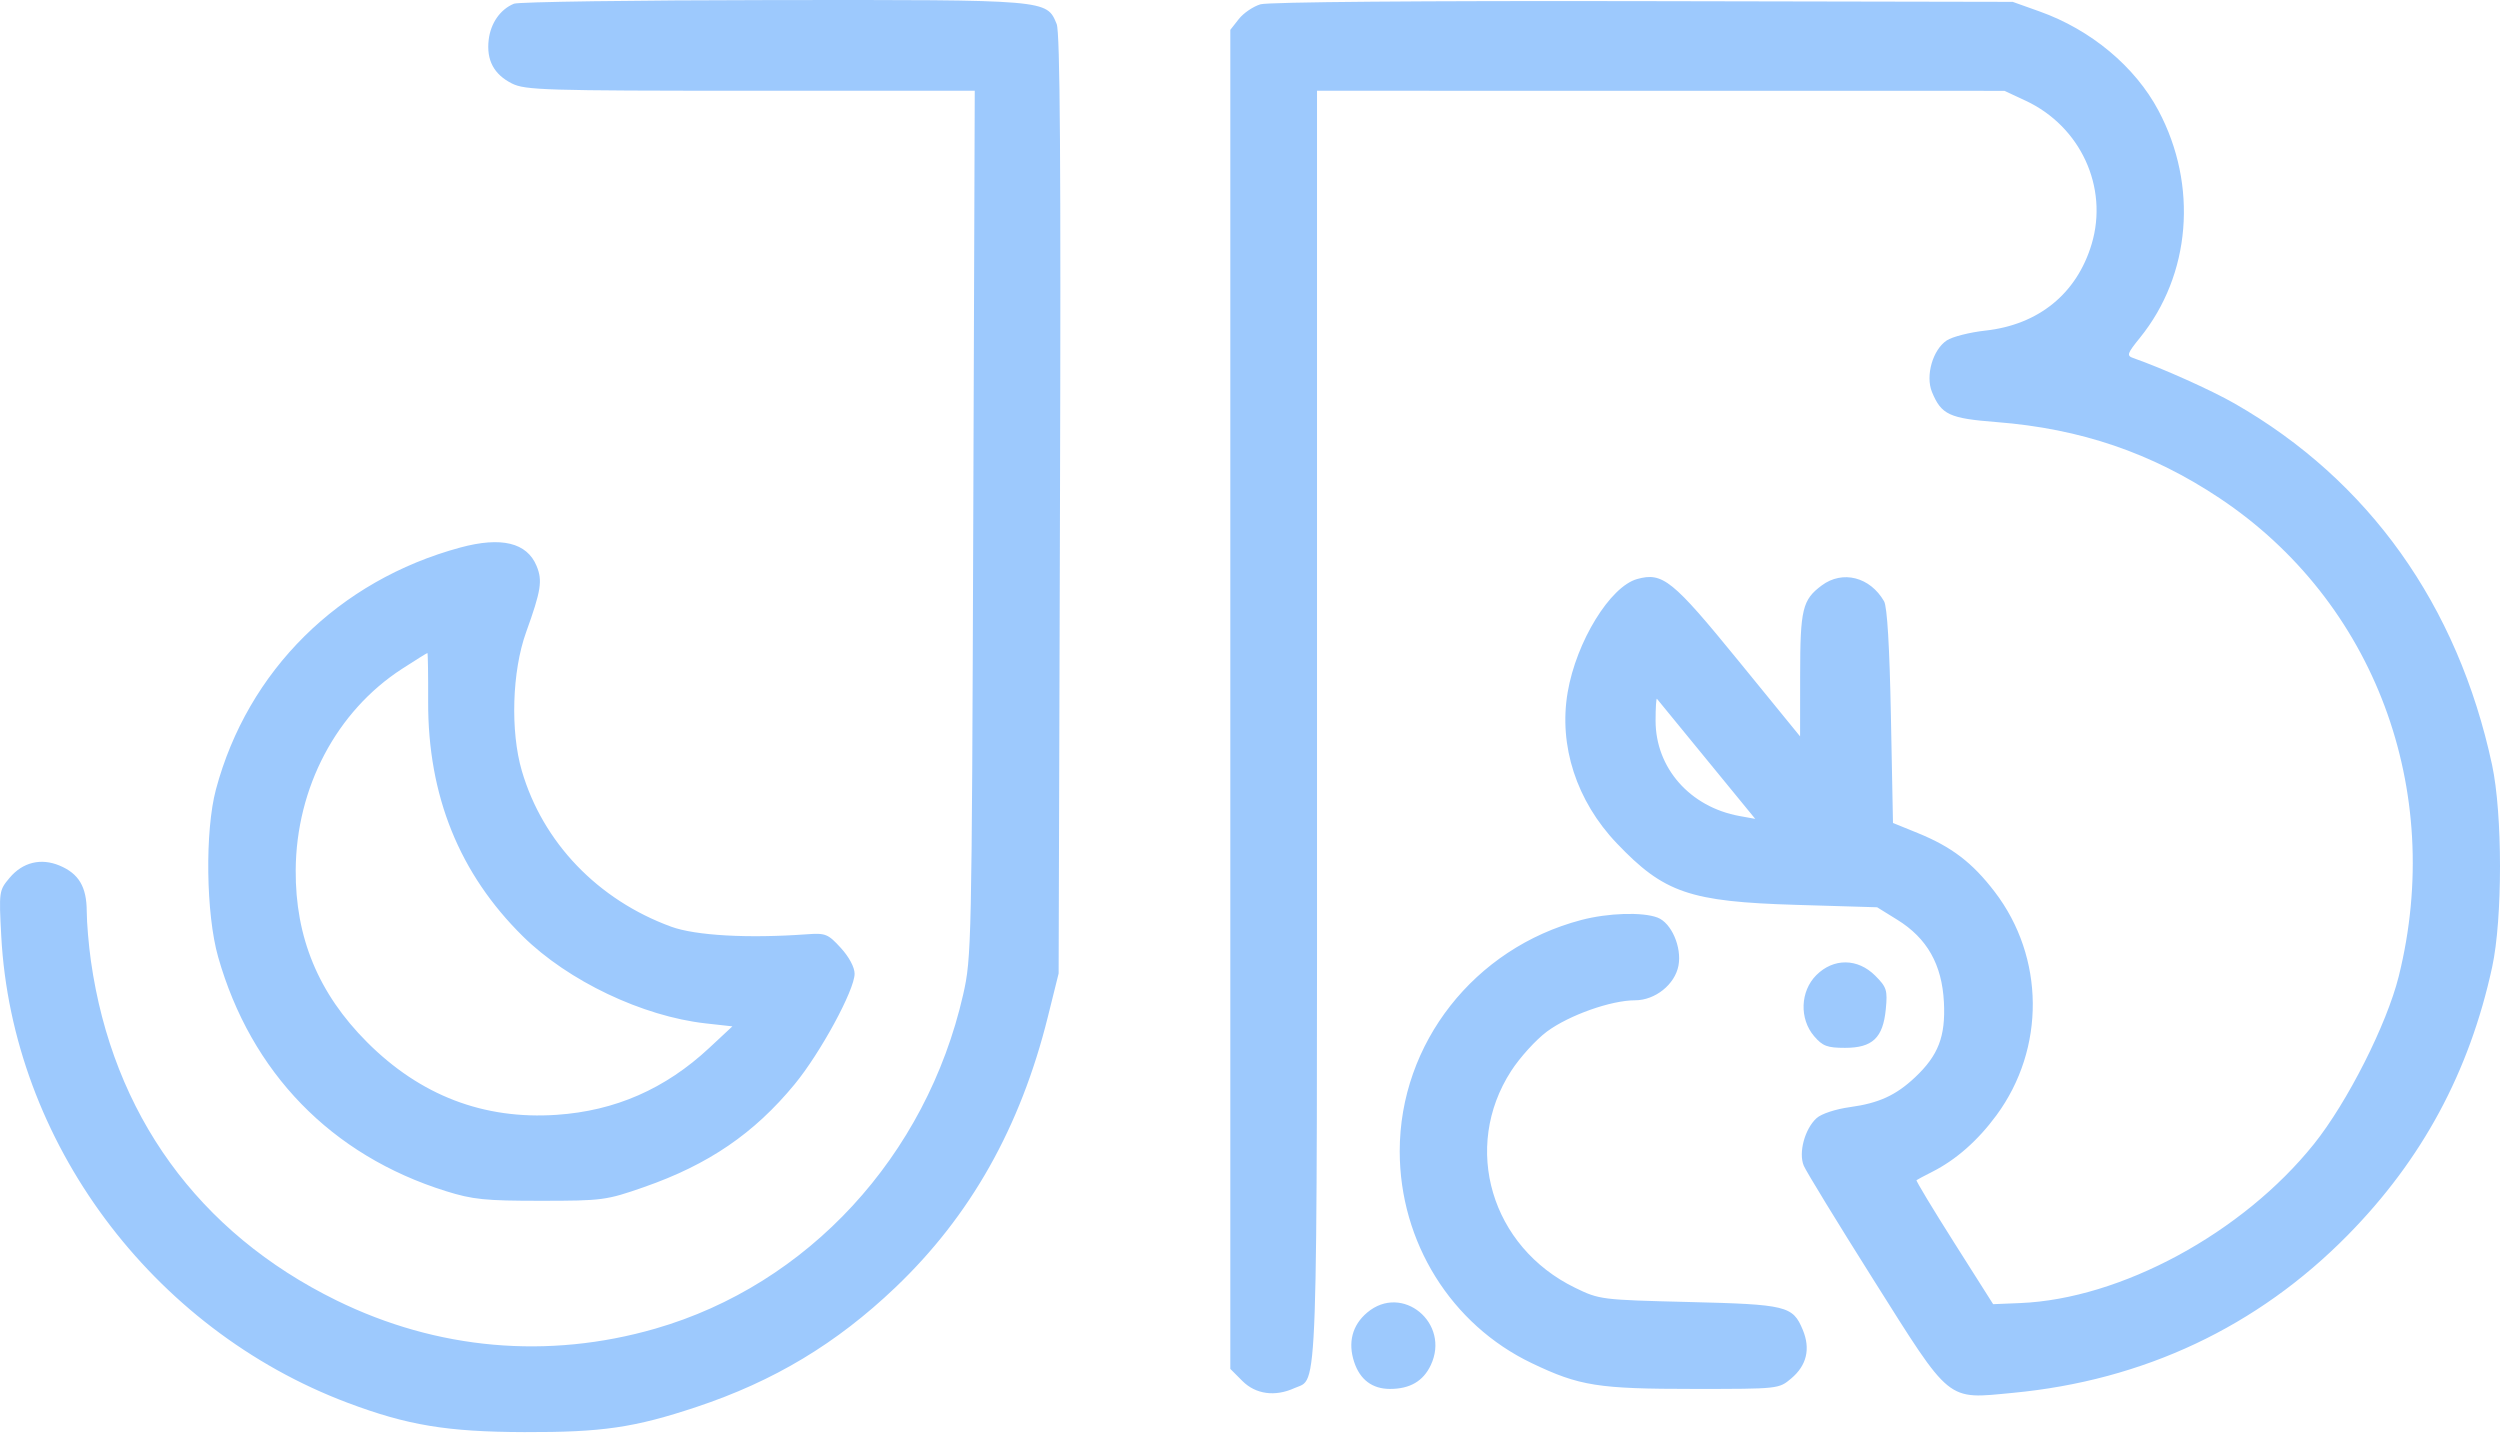
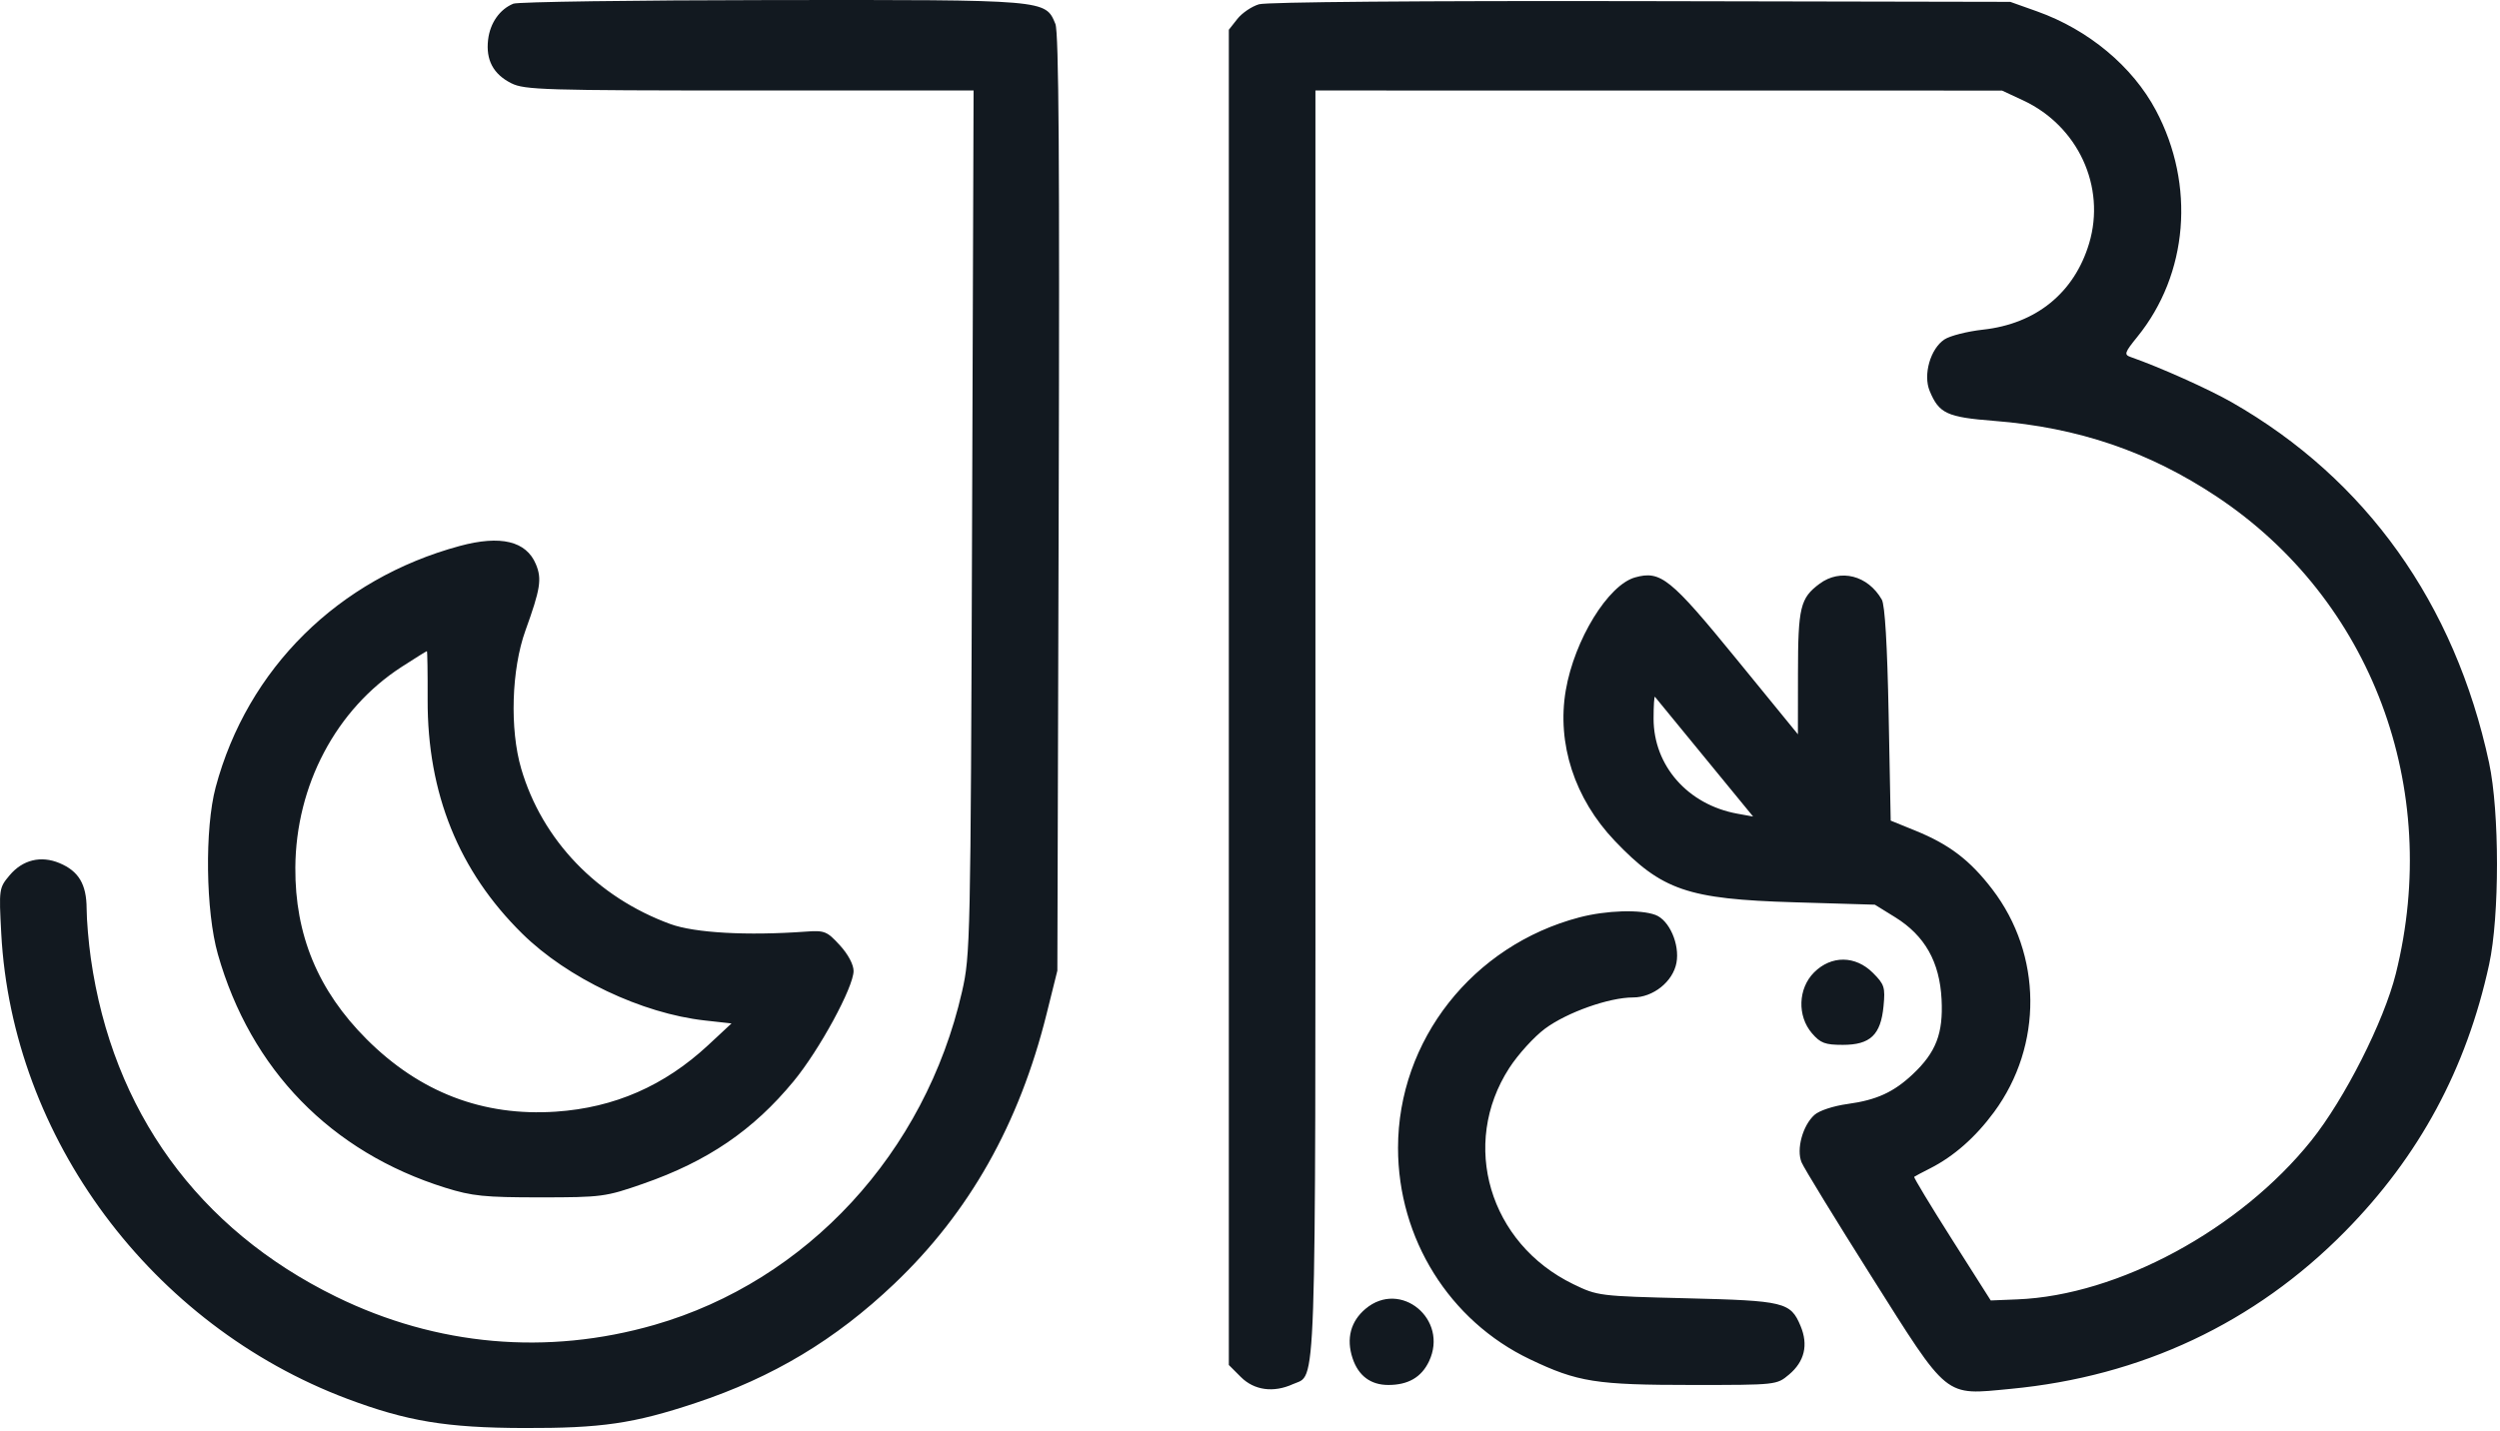
- <svg xmlns="http://www.w3.org/2000/svg" width="302" height="173" viewBox="0 0 302 173" fill="none">
-   <path fill-rule="evenodd" clip-rule="evenodd" d="M62.089 0.448C60.437 1.125 59.274 2.784 59.034 4.806C58.743 7.264 59.663 8.992 61.846 10.088C63.438 10.887 65.88 10.961 90.668 10.962L117.75 10.963L117.569 63.278C117.393 114.164 117.359 115.717 116.348 120.151C111.898 139.664 97.596 155.184 79.164 160.5C66.179 164.245 52.814 163.06 40.642 157.085C23.966 148.899 13.61 134.585 10.984 116.092C10.711 114.169 10.483 111.466 10.478 110.085C10.466 107.125 9.519 105.533 7.192 104.559C4.946 103.619 2.741 104.16 1.163 106.038C-0.119 107.563 -0.137 107.69 0.152 113.09C1.477 137.871 18.302 160.534 42.004 169.46C49.209 172.174 54.004 172.97 63.336 172.999C72.742 173.028 76.624 172.462 84.129 169.963C93.494 166.846 101.035 162.315 108.161 155.524C117.233 146.88 123.27 136.166 126.58 122.834L127.883 117.59L128.046 60.928C128.165 19.645 128.057 3.897 127.647 2.905C126.424 -0.051 126.701 -0.027 93.435 0.007C76.743 0.025 62.637 0.223 62.089 0.448ZM152.27 0.518C151.395 0.776 150.217 1.576 149.651 2.296L148.622 3.606V84.484V165.362L150.08 166.822C151.687 168.432 154.027 168.753 156.367 167.685C159.255 166.368 159.096 171.032 159.096 87.65V10.963L200.617 10.968L242.138 10.973L244.683 12.159C251.33 15.258 254.723 22.613 252.673 29.479C250.885 35.467 246.266 39.229 239.833 39.936C237.947 40.143 235.852 40.675 235.177 41.118C233.479 42.233 232.571 45.393 233.385 47.359C234.517 50.097 235.472 50.541 241.188 50.988C251.337 51.781 259.92 54.71 268.132 60.181C286.831 72.64 295.368 95.434 289.766 117.951C288.327 123.736 283.567 133.149 279.532 138.189C270.917 148.952 256.198 156.919 244.02 157.412L240.772 157.544L236.068 150.12C233.481 146.036 231.431 142.638 231.514 142.567C231.597 142.497 232.45 142.042 233.41 141.558C236.284 140.107 238.924 137.782 241.176 134.718C247.101 126.659 247.013 115.647 240.961 107.733C238.259 104.202 235.769 102.301 231.645 100.623L228.672 99.414L228.422 86.528C228.26 78.119 227.973 73.292 227.596 72.636C225.906 69.696 222.584 68.849 220.07 70.718C217.733 72.456 217.465 73.566 217.457 81.549L217.45 88.957L209.986 79.801C202.038 70.051 200.849 69.092 197.768 69.947C194.503 70.852 190.422 77.502 189.375 83.622C188.27 90.079 190.442 96.763 195.305 101.867C201.015 107.862 204.107 108.923 216.992 109.308L226.759 109.599L229.199 111.111C232.803 113.344 234.596 116.521 234.826 121.083C235.034 125.206 234.154 127.49 231.334 130.145C229.024 132.319 226.958 133.264 223.457 133.743C221.744 133.977 220.023 134.546 219.447 135.068C218.019 136.362 217.239 139.244 217.893 140.813C218.179 141.5 221.956 147.681 226.286 154.548C235.776 169.599 235.068 169.024 243.167 168.256C258.966 166.758 272.7 160.286 283.616 149.195C292.601 140.068 298.301 129.489 301.049 116.841C302.32 110.99 302.317 98.341 301.041 92.396C296.907 73.114 286.153 58.021 269.939 48.744C267.114 47.128 261.259 44.501 257.689 43.249C256.875 42.964 256.96 42.71 258.502 40.806C264.658 33.204 265.543 22.406 260.75 13.373C257.923 8.045 252.591 3.596 246.378 1.381L243.136 0.225L198.497 0.138C171.894 0.085 153.217 0.239 152.27 0.518ZM55.605 66.141C40.919 70.118 29.927 81 26.085 95.366C24.745 100.377 24.876 110.409 26.349 115.593C30.322 129.577 40.03 139.562 53.859 143.888C57.109 144.905 58.614 145.058 65.331 145.056C72.786 145.053 73.229 144.994 77.789 143.403C85.591 140.683 91.09 136.929 95.989 130.982C99.106 127.198 103.236 119.588 103.236 117.628C103.236 116.849 102.567 115.597 101.569 114.506C100.019 112.812 99.731 112.697 97.455 112.862C90.357 113.376 84.019 113.02 81.075 111.943C72.208 108.697 65.567 101.766 63.037 93.118C61.637 88.335 61.859 81.081 63.548 76.388C65.365 71.342 65.555 70.144 64.819 68.366C63.653 65.547 60.559 64.8 55.605 66.141ZM51.721 84.753C51.681 96.113 55.488 105.543 63.172 113.115C68.637 118.502 77.623 122.778 85.255 123.627L88.472 123.984L85.671 126.595C80.363 131.542 74.312 134.193 67.235 134.672C58.413 135.267 50.768 132.334 44.332 125.885C38.465 120.006 35.669 113.259 35.721 105.105C35.784 95.13 40.652 85.919 48.568 80.796C50.191 79.745 51.57 78.885 51.631 78.885C51.692 78.885 51.733 81.526 51.721 84.753ZM206.182 91.774L212.033 98.92L210.128 98.574C204.148 97.486 199.994 92.768 199.994 87.062C199.994 85.495 200.069 84.305 200.162 84.42C200.255 84.535 202.964 87.844 206.182 91.774ZM191.016 111.136C178.114 114.529 169.086 126.027 169.086 139.065C169.086 150.044 175.293 160.011 185.031 164.667C190.828 167.438 193.002 167.782 204.718 167.782C214.858 167.782 214.883 167.78 216.378 166.52C218.256 164.938 218.73 162.934 217.77 160.633C216.567 157.75 215.834 157.572 203.984 157.281C193.415 157.021 193.218 156.996 190.279 155.567C180.124 150.63 176.575 138.624 182.539 129.384C183.607 127.731 185.558 125.582 186.875 124.609C189.549 122.633 194.616 120.836 197.514 120.836C199.942 120.836 202.332 118.926 202.76 116.642C203.178 114.41 201.901 111.479 200.234 110.845C198.412 110.151 194.262 110.282 191.016 111.136ZM219.407 117.801C217.464 119.746 217.349 123.08 219.152 125.178C220.176 126.371 220.733 126.58 222.879 126.58C226.202 126.58 227.471 125.373 227.805 121.9C228.025 119.607 227.912 119.249 226.527 117.863C224.411 115.744 221.486 115.719 219.407 117.801ZM165.156 158.557C163.355 160.074 162.804 162.167 163.584 164.533C164.287 166.667 165.772 167.782 167.911 167.782C170.315 167.782 171.919 166.849 172.834 164.918C175.242 159.837 169.391 154.989 165.156 158.557Z" fill="#9DC9FD" />
+ <svg xmlns="http://www.w3.org/2000/svg" width="606" height="347" viewBox="0 0 606 347" fill="none">
+   <path fill-rule="evenodd" clip-rule="evenodd" d="M124.488 0.896C121.176 2.252 118.845 5.574 118.364 9.623C117.78 14.545 119.624 18.004 124.002 20.199C127.193 21.8 132.09 21.948 181.789 21.949L236.09 21.951L235.727 126.701C235.373 228.59 235.306 231.7 233.279 240.578C224.356 279.65 195.68 310.725 158.725 321.37C132.69 328.869 105.893 326.496 81.488 314.532C48.051 298.14 27.287 269.479 22.023 232.451C21.475 228.601 21.019 223.189 21.008 220.424C20.984 214.496 19.086 211.308 14.419 209.358C9.916 207.476 5.496 208.559 2.332 212.319C-0.239 215.374 -0.275 215.627 0.304 226.44C2.961 276.06 36.696 321.437 84.218 339.311C98.664 344.745 108.278 346.338 126.988 346.396C145.848 346.455 153.632 345.32 168.68 340.318C187.456 334.076 202.575 325.004 216.864 311.406C235.053 294.098 247.156 272.645 253.794 245.951L256.406 235.451L256.733 121.996C256.972 39.334 256.755 7.802 255.932 5.816C253.481 -0.102 254.037 -0.055 187.337 0.014C153.87 0.049 125.588 0.446 124.488 0.896ZM305.301 1.038C303.548 1.554 301.186 3.156 300.051 4.598L297.988 7.221V169.163V331.105L300.911 334.028C304.134 337.251 308.824 337.894 313.516 335.756C319.307 333.118 318.988 342.458 318.988 175.501V21.951L402.238 21.961L485.488 21.971L490.59 24.346C503.918 30.552 510.72 45.277 506.61 59.026C503.026 71.016 493.765 78.548 480.867 79.964C477.085 80.379 472.884 81.444 471.531 82.331C468.126 84.562 466.306 90.89 467.937 94.827C470.207 100.309 472.123 101.199 483.583 102.093C503.932 103.681 521.14 109.545 537.605 120.5C575.098 145.447 592.214 191.088 580.983 236.173C578.097 247.757 568.554 266.605 560.463 276.697C543.19 298.246 513.678 314.2 489.261 315.187L482.749 315.451L473.317 300.585C468.13 292.409 464.021 285.604 464.187 285.463C464.353 285.321 466.063 284.411 467.988 283.441C473.75 280.537 479.043 275.882 483.559 269.747C495.438 253.61 495.262 231.561 483.127 215.714C477.711 208.643 472.718 204.837 464.449 201.478L458.488 199.057L457.988 173.254C457.662 156.418 457.086 146.752 456.331 145.44C452.943 139.553 446.282 137.857 441.242 141.599C436.556 145.078 436.019 147.302 436.003 163.285L435.988 178.119L421.022 159.785C405.087 140.263 402.703 138.343 396.525 140.054C389.98 141.866 381.797 155.183 379.698 167.436C377.483 180.365 381.838 193.749 391.587 203.969C403.036 215.972 409.235 218.096 435.07 218.867L454.652 219.451L459.544 222.477C466.771 226.949 470.366 233.311 470.828 242.445C471.244 250.701 469.48 255.273 463.826 260.589C459.194 264.943 455.051 266.834 448.033 267.793C444.598 268.263 441.147 269.402 439.993 270.446C437.13 273.038 435.566 278.809 436.877 281.951C437.45 283.326 445.022 295.701 453.704 309.451C472.732 339.589 471.313 338.438 487.55 336.9C519.227 333.899 546.765 320.94 568.652 298.734C586.666 280.458 598.094 259.276 603.604 233.951C606.153 222.236 606.146 196.909 603.589 185.004C595.3 146.396 573.738 116.176 541.228 97.6C535.565 94.364 523.825 89.105 516.668 86.597C515.036 86.026 515.205 85.518 518.297 81.705C530.64 66.484 532.415 44.864 522.805 26.776C517.137 16.109 506.446 7.2 493.988 2.765L487.488 0.451L397.988 0.276C344.648 0.171 307.2 0.479 305.301 1.038ZM111.488 132.435C82.042 140.398 60.003 162.187 52.301 190.951C49.614 200.985 49.876 221.073 52.829 231.451C60.796 259.453 80.261 279.446 107.988 288.108C114.504 290.144 117.522 290.45 130.988 290.445C145.937 290.439 146.825 290.322 155.967 287.137C171.61 281.689 182.636 274.174 192.458 262.266C198.708 254.689 206.988 239.452 206.988 235.527C206.988 233.967 205.647 231.459 203.647 229.276C200.539 225.884 199.962 225.654 195.397 225.984C181.166 227.013 168.459 226.3 162.556 224.143C144.778 217.645 131.462 203.767 126.389 186.451C123.583 176.873 124.028 162.349 127.415 152.951C131.056 142.848 131.437 140.449 129.963 136.89C127.625 131.245 121.42 129.749 111.488 132.435ZM103.701 169.701C103.62 192.447 111.254 211.329 126.66 226.491C137.618 237.276 155.634 245.839 170.937 247.538L177.387 248.254L171.771 253.481C161.129 263.387 148.995 268.695 134.807 269.653C117.119 270.846 101.79 264.973 88.885 252.059C77.123 240.289 71.516 226.778 71.62 210.451C71.747 190.479 81.507 172.035 97.378 161.778C100.634 159.673 103.398 157.951 103.521 157.951C103.643 157.951 103.724 163.239 103.701 169.701ZM413.396 183.759L425.127 198.068L421.308 197.374C409.317 195.197 400.988 185.749 400.988 174.324C400.988 171.186 401.14 168.805 401.326 169.034C401.512 169.264 406.944 175.89 413.396 183.759ZM382.988 222.527C357.12 229.321 339.018 252.344 339.018 278.451C339.018 300.434 351.464 320.391 370.988 329.712C382.611 335.262 386.97 335.951 410.46 335.951C430.792 335.951 430.841 335.946 433.838 333.424C437.604 330.255 438.554 326.242 436.629 321.635C434.218 315.863 432.749 315.507 408.988 314.923C387.798 314.403 387.402 314.354 381.51 311.493C361.149 301.606 354.034 277.568 365.992 259.066C368.132 255.756 372.044 251.453 374.685 249.504C380.047 245.548 390.206 241.951 396.017 241.951C400.885 241.951 405.677 238.125 406.535 233.552C407.373 229.084 404.813 223.215 401.471 221.945C397.817 220.555 389.497 220.818 382.988 222.527ZM439.911 235.874C436.017 239.768 435.786 246.443 439.401 250.645C441.454 253.032 442.571 253.451 446.874 253.451C453.535 253.451 456.081 251.035 456.75 244.08C457.191 239.489 456.964 238.773 454.188 235.997C449.945 231.754 444.081 231.704 439.911 235.874ZM331.138 317.478C327.527 320.517 326.423 324.708 327.986 329.444C329.396 333.718 332.374 335.951 336.663 335.951C341.482 335.951 344.698 334.082 346.533 330.215C351.361 320.041 339.629 310.334 331.138 317.478Z" fill="#121920" />
</svg>
